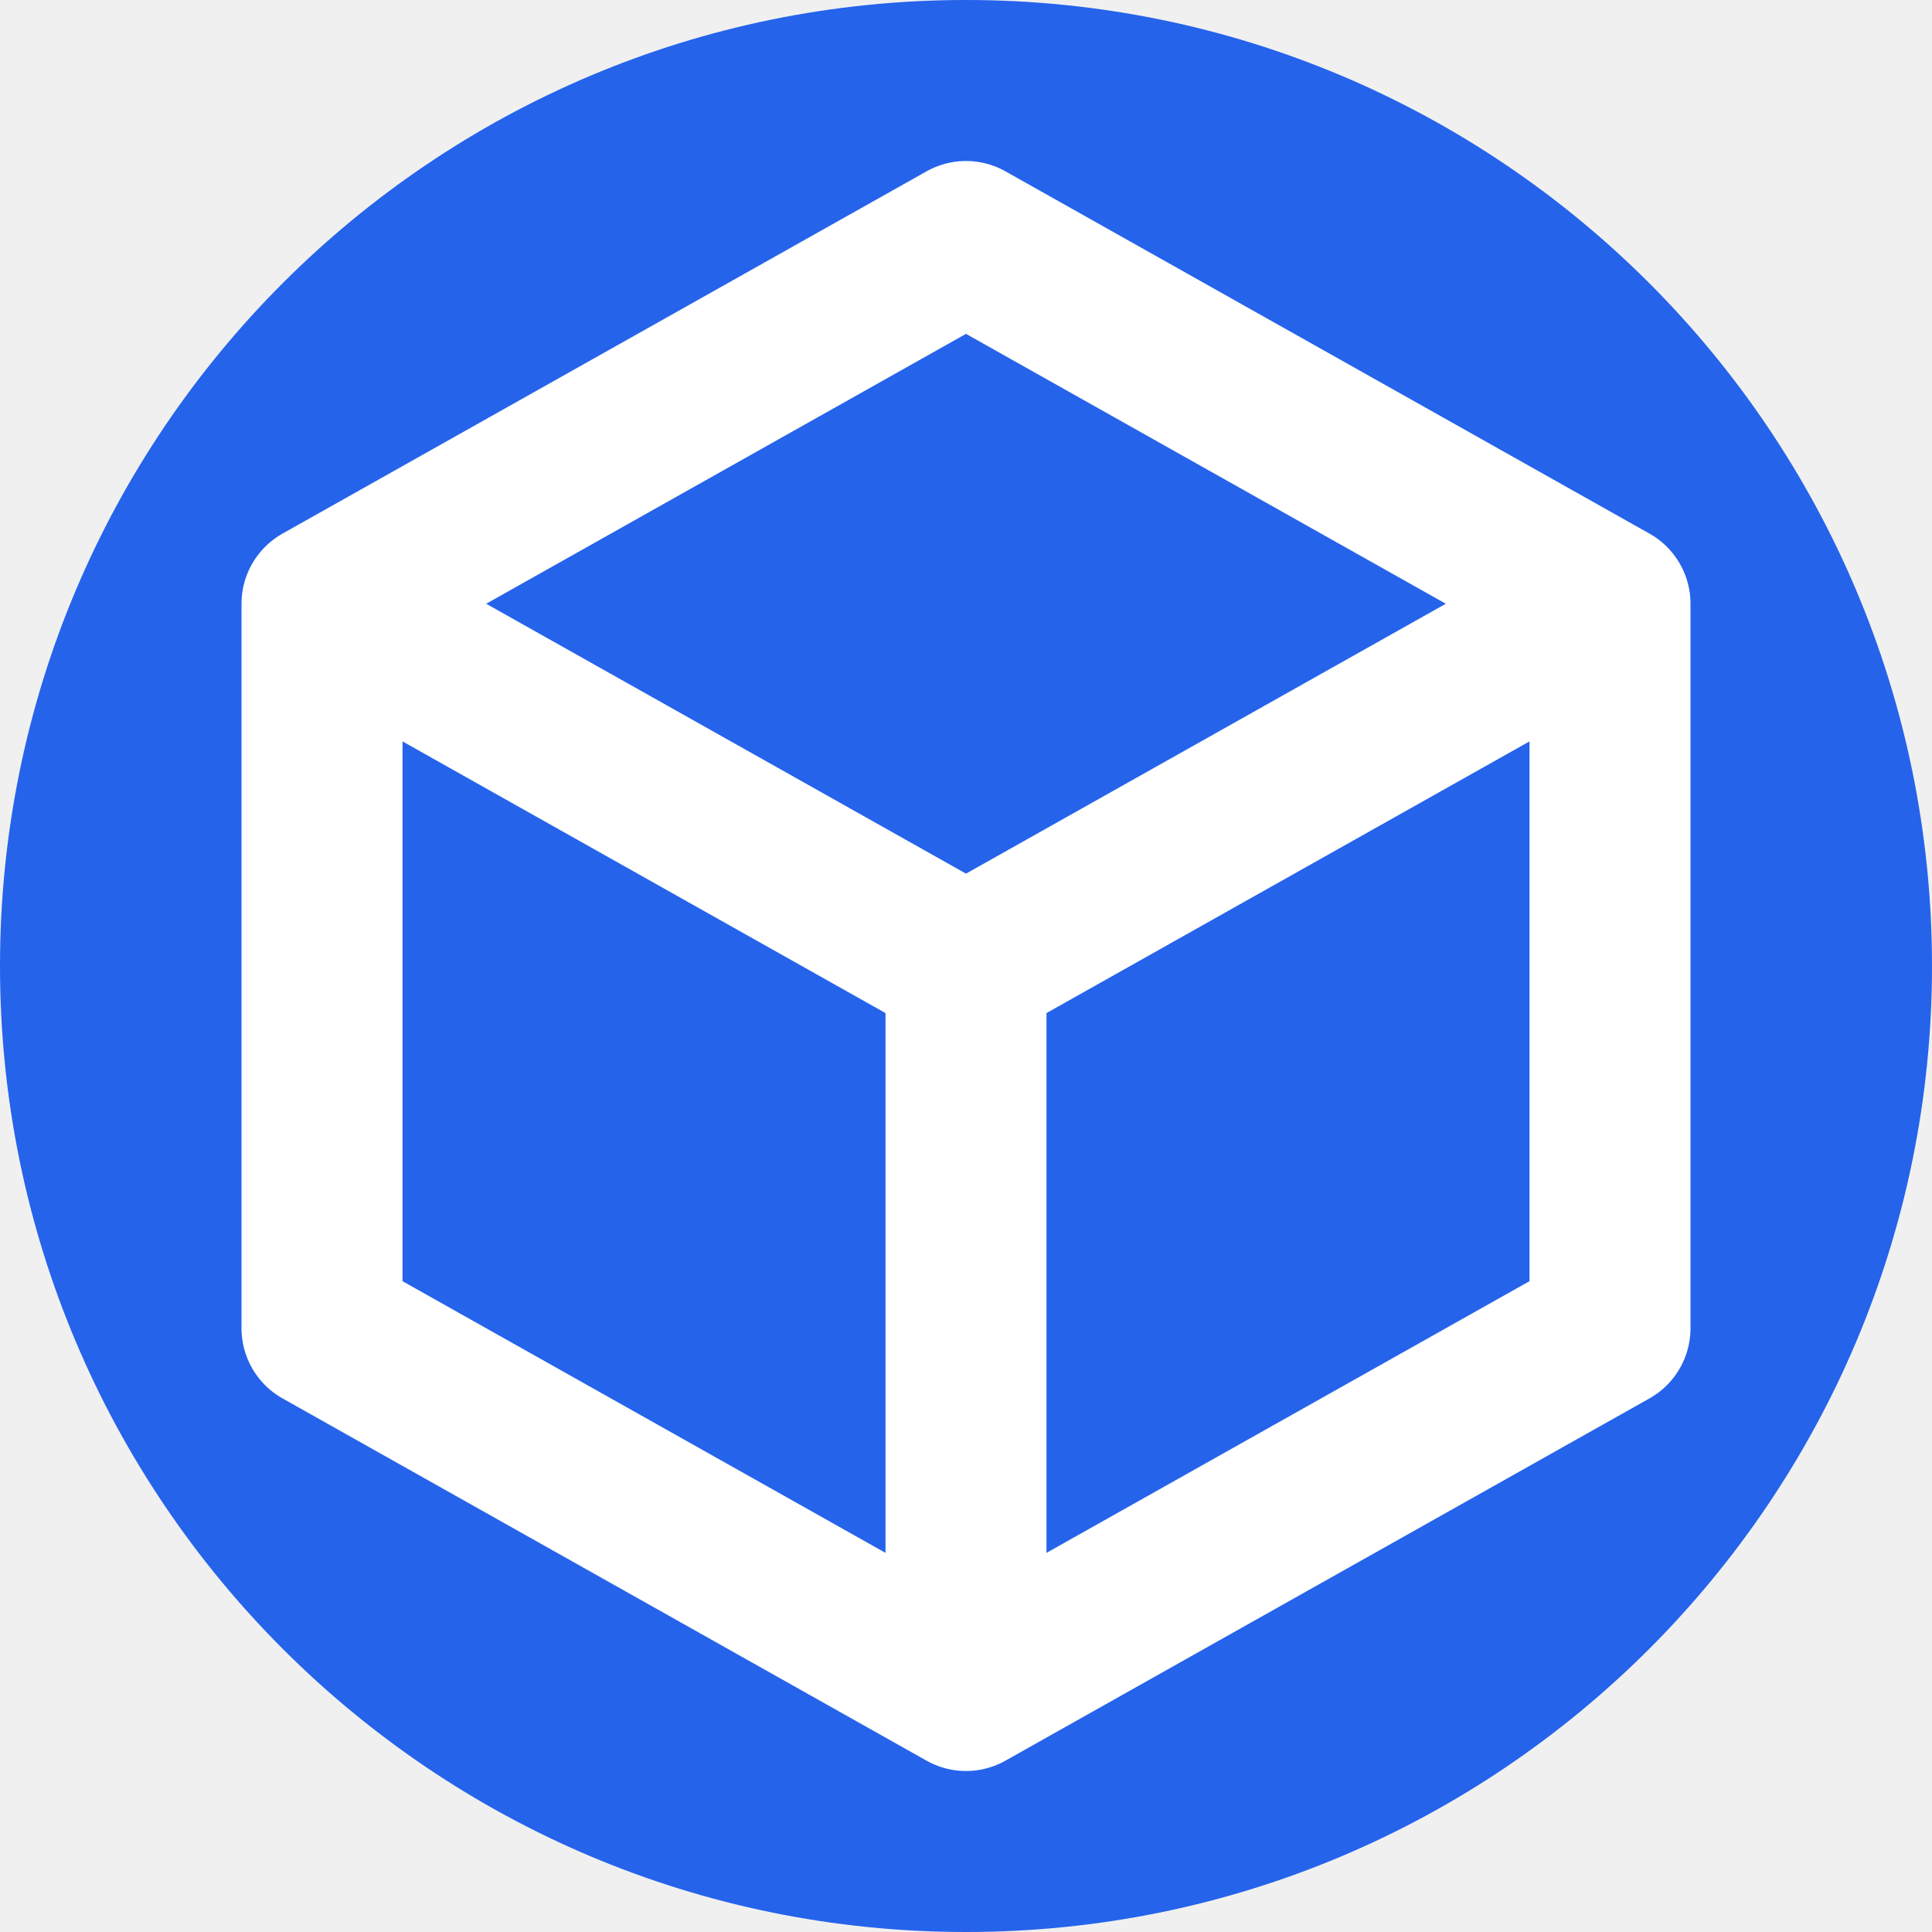
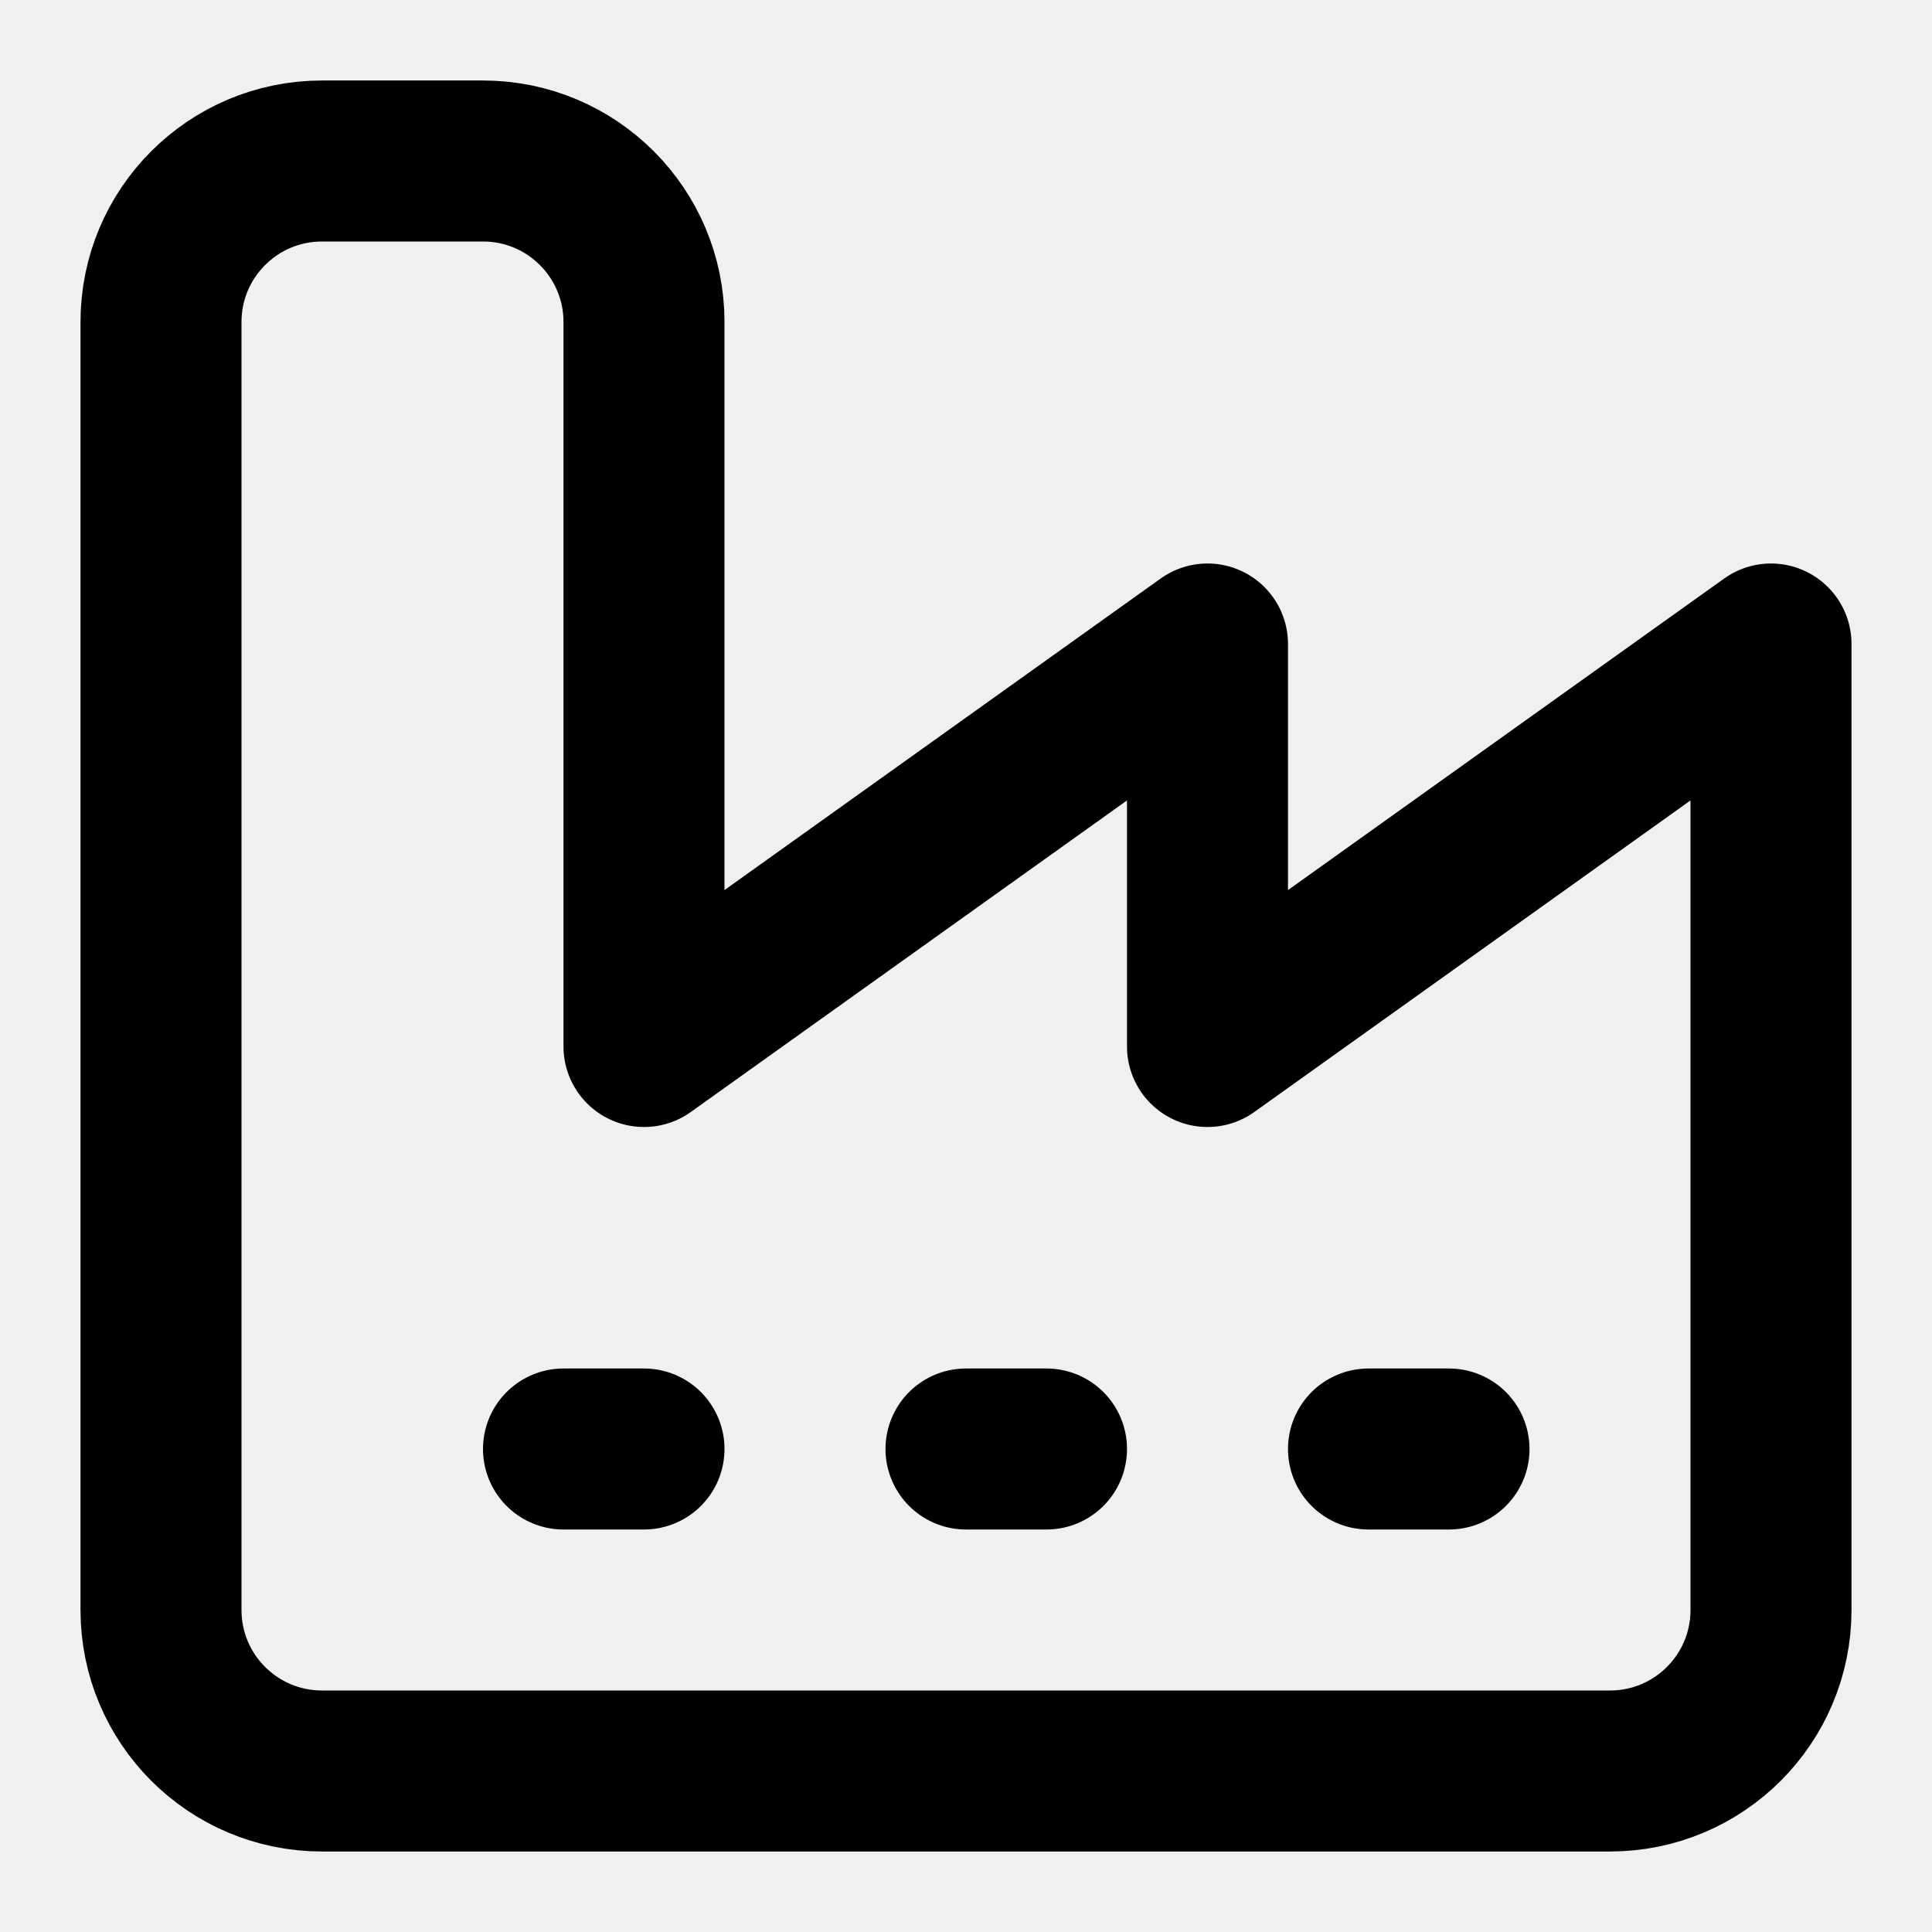
- <svg xmlns="http://www.w3.org/2000/svg" width="256" height="256" viewBox="0 0 24 24" fill="none">
-   <rect width="24" height="24" rx="12" fill="#2563eb" />
-   <path d="M20 7.5L12 3L4 7.5M20 7.5L12 12M20 7.5V16.5L12 21M4 7.5L12 12M4 7.5V16.5L12 21M12 12V21" stroke="white" stroke-width="2" stroke-linecap="round" stroke-linejoin="round" />
+ <svg xmlns="http://www.w3.org/2000/svg" width="48" height="48" viewBox="0 0 24 24" fill="none" stroke="currentColor" stroke-width="2" stroke-linecap="round" stroke-linejoin="round" class="lucide lucide-factory">
+   <path d="M2 20a2 2 0 0 0 2 2h16a2 2 0 0 0 2-2V8l-7 5V8l-7 5V4a2 2 0 0 0-2-2H4a2 2 0 0 0-2 2Z" />
+   <path d="M17 18h1" />
+   <path d="M12 18h1" />
+   <path d="M7 18h1" />
</svg>
